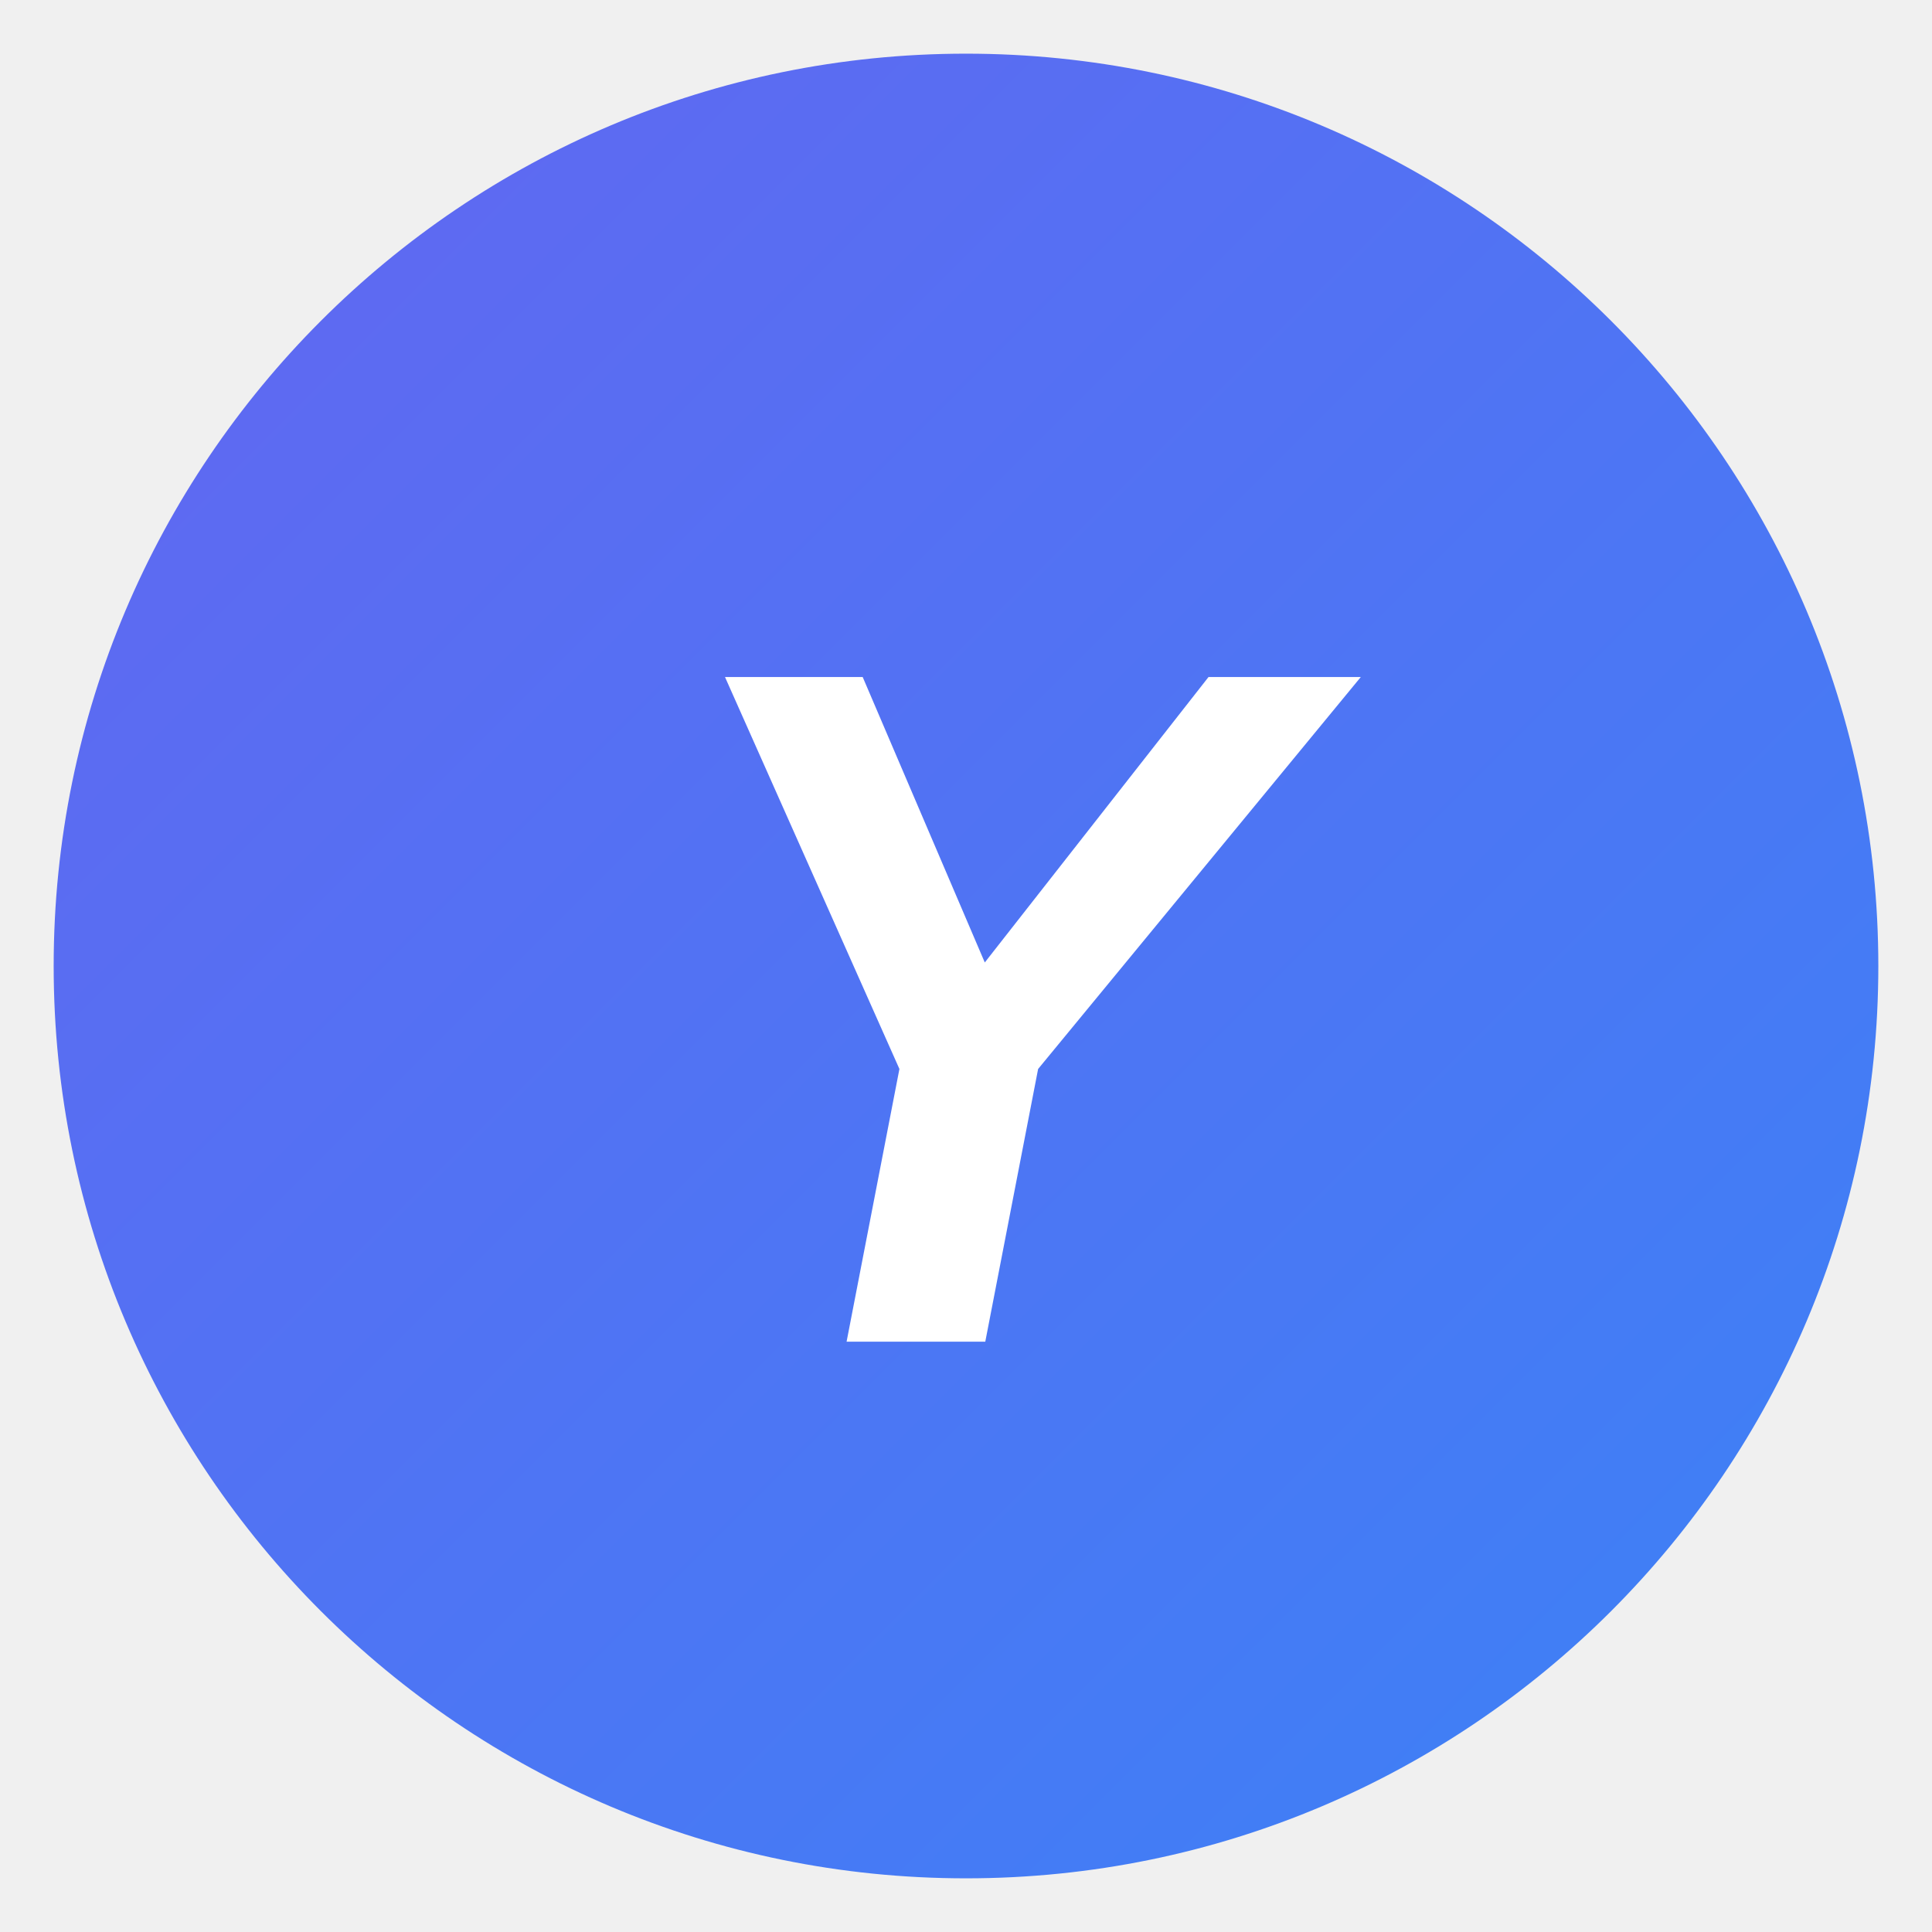
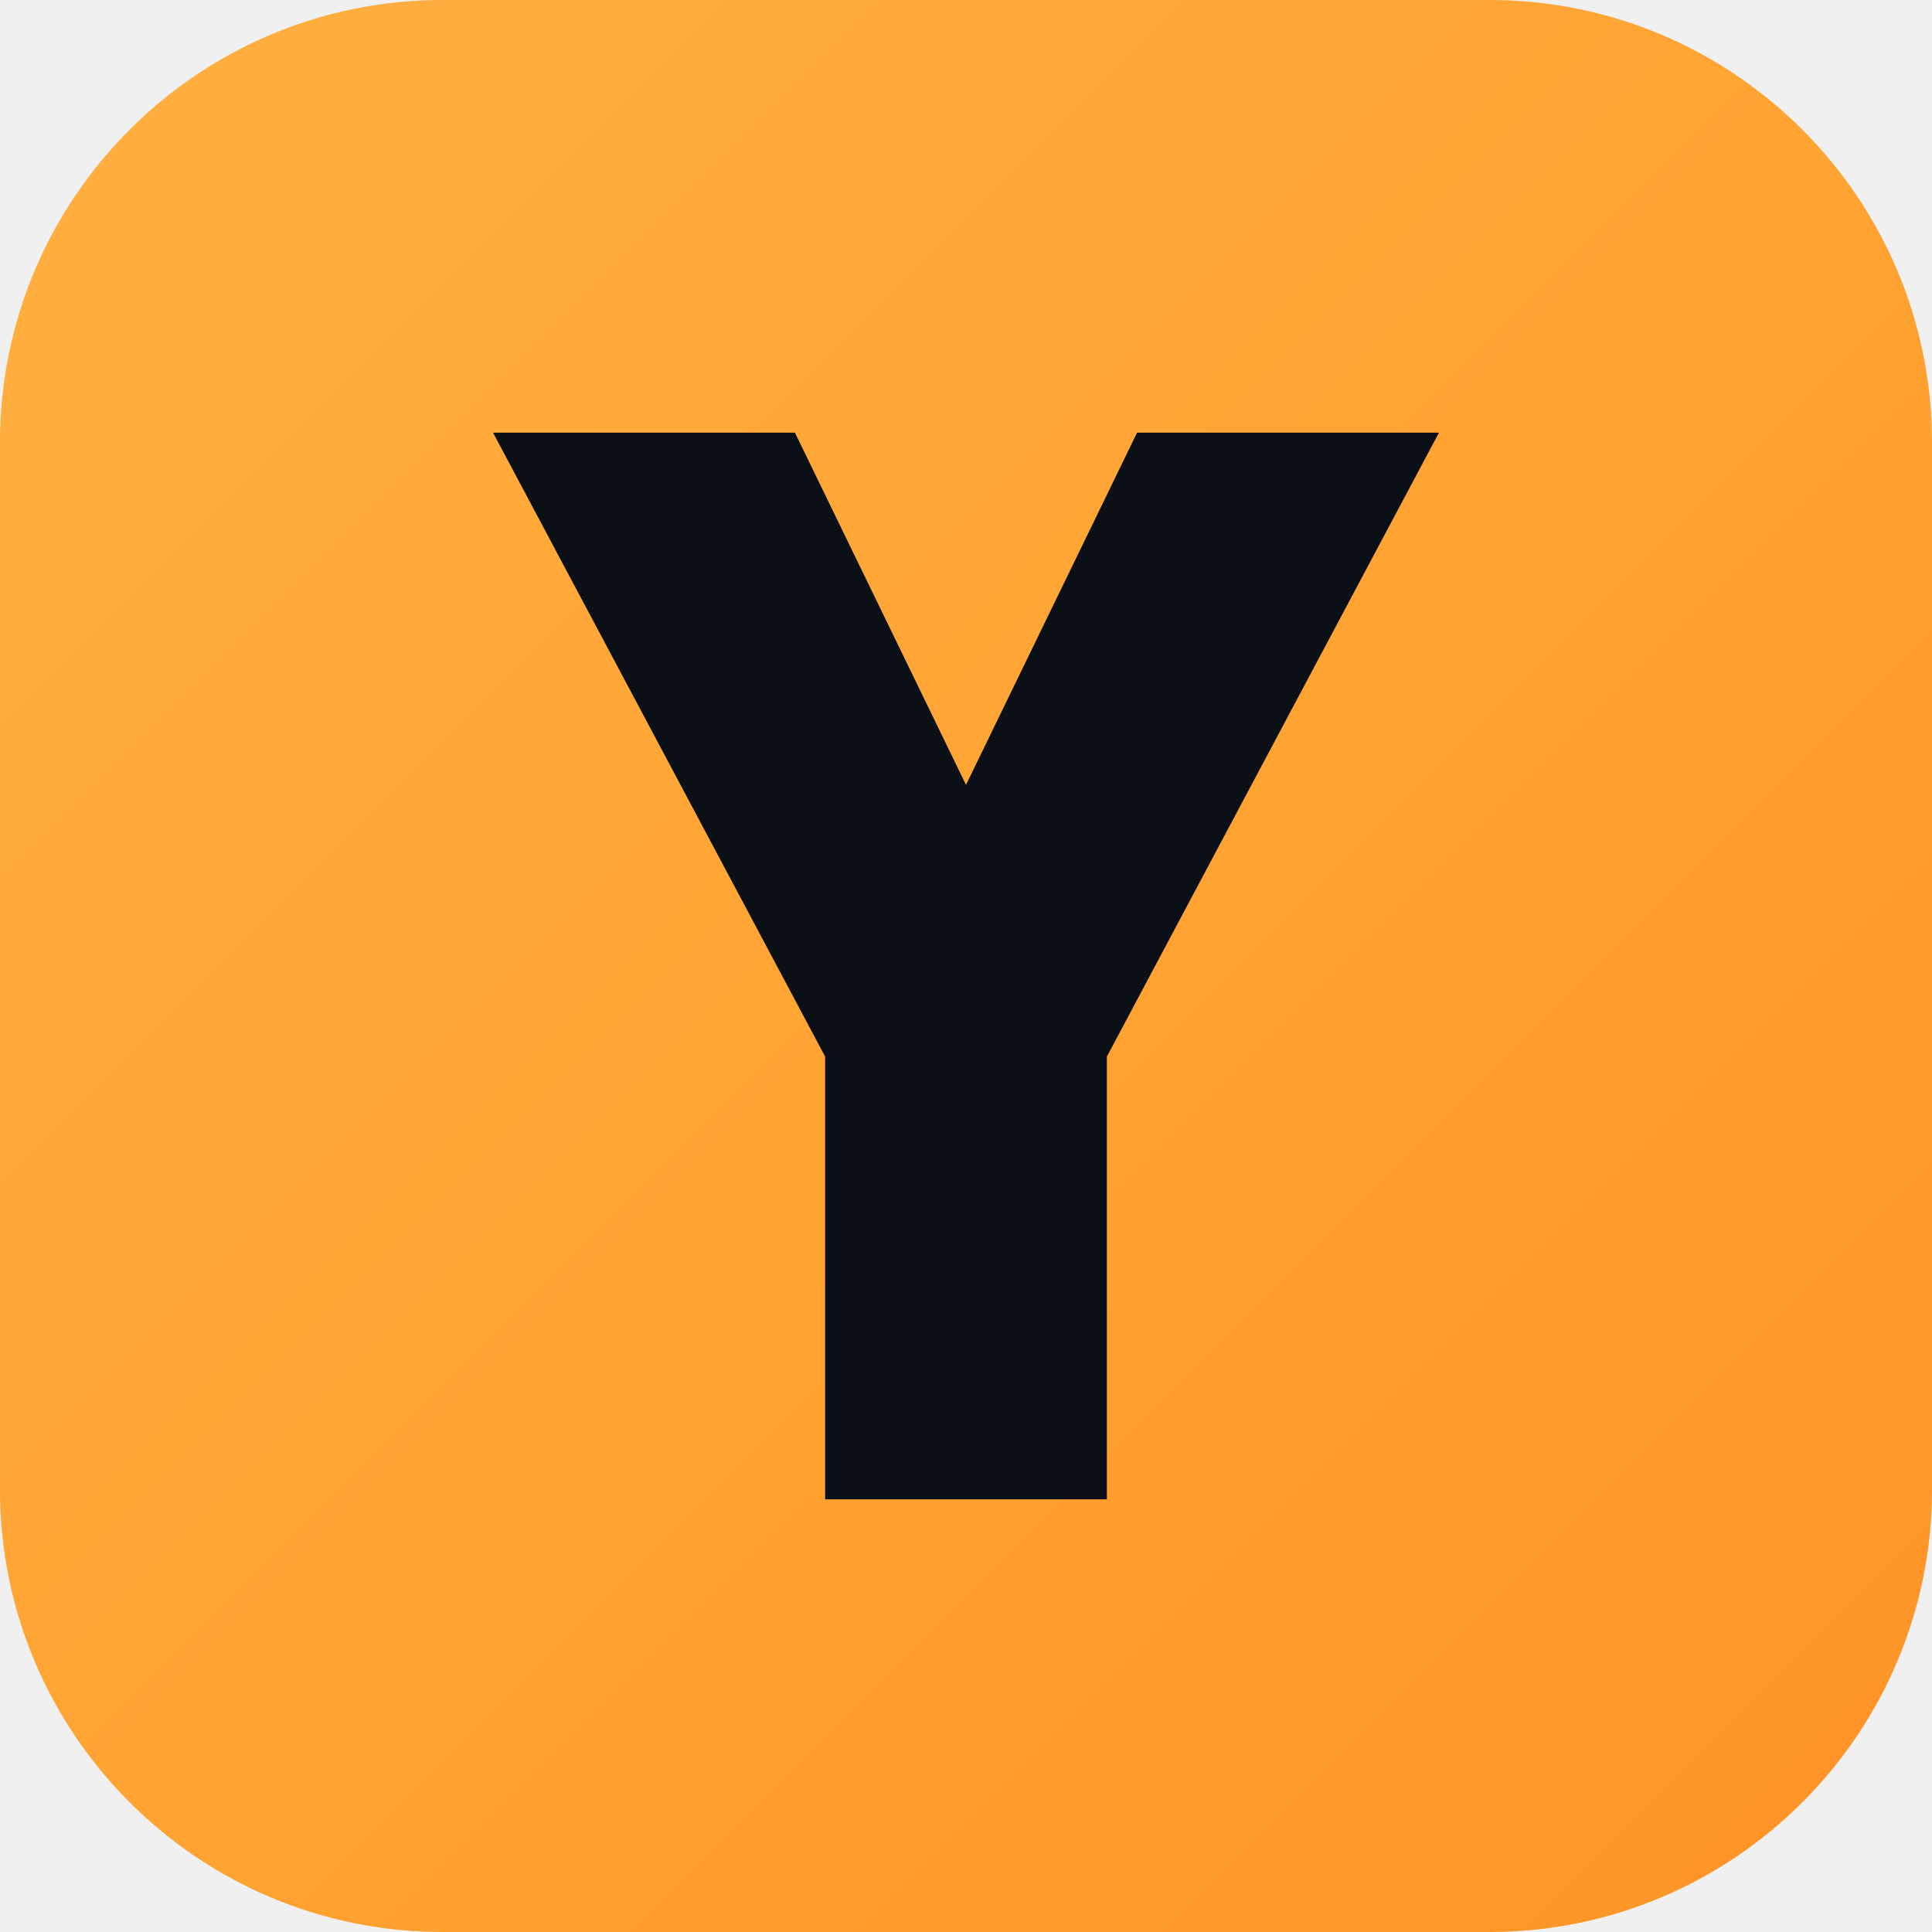
- <svg xmlns="http://www.w3.org/2000/svg" viewBox="0 0 180 180">
+ <svg xmlns="http://www.w3.org/2000/svg" viewBox="0 0 192 192" width="192" height="192">
+   <rect width="192" height="192" rx="44" fill="#ff9f2d" />
+   <rect width="192" height="192" rx="44" fill="url(#shine)" opacity="0.32" />
+   <path d="M49 43h30l17 35 17-35h30l-33 62v44H82v-44L49 43z" fill="#0b0f16" />
  <defs>
-     <linearGradient id="grad1" x1="0%" y1="0%" x2="100%" y2="100%">
-       <stop offset="0%" style="stop-color:#6366f1;stop-opacity:1" />
-       <stop offset="100%" style="stop-color:#3b82f6;stop-opacity:1" />
+     <linearGradient id="shine" x1="0" y1="0" x2="192" y2="192" gradientUnits="userSpaceOnUse">
+       <stop stop-color="#ffd66b" />
+       <stop offset="0.52" stop-color="#ffae3d" />
+       <stop offset="1" stop-color="#ff7a18" />
    </linearGradient>
  </defs>
-   <circle cx="90" cy="90" r="85" fill="url(#grad1)" />
-   <text x="90" y="125" font-family="Arial, sans-serif" font-size="90" font-weight="bold" fill="white" text-anchor="middle" font-style="italic">Y</text>
</svg>
